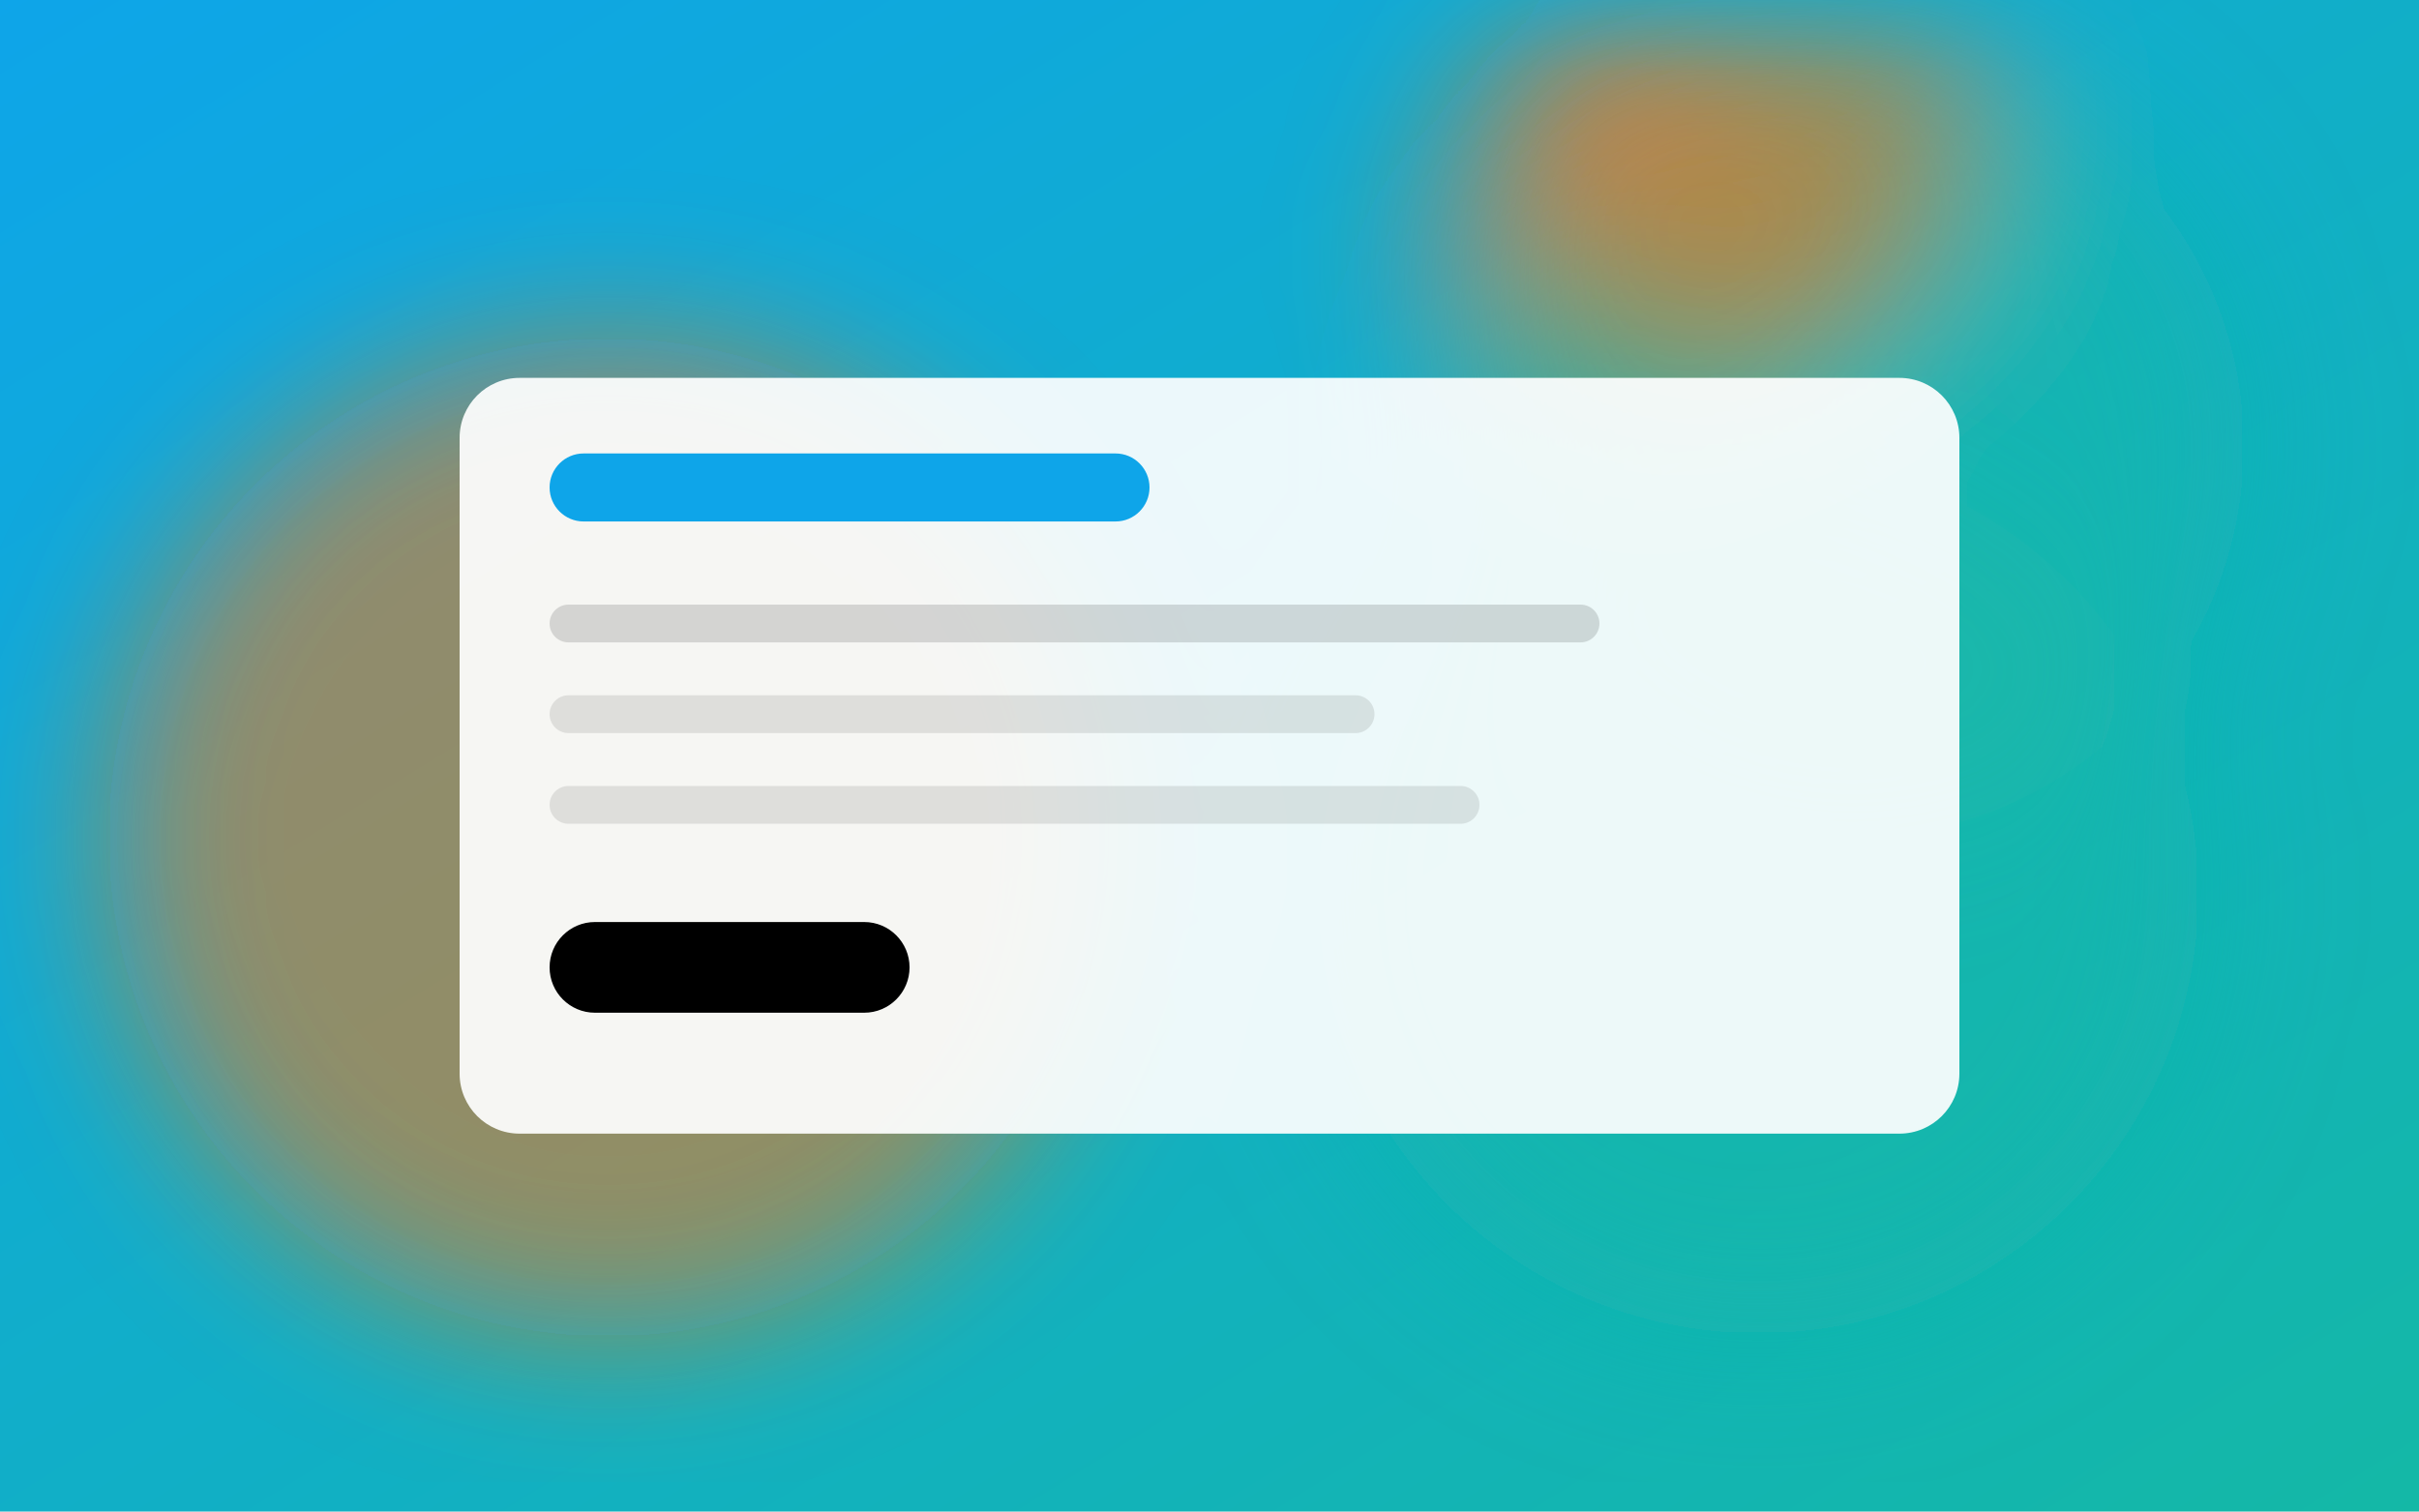
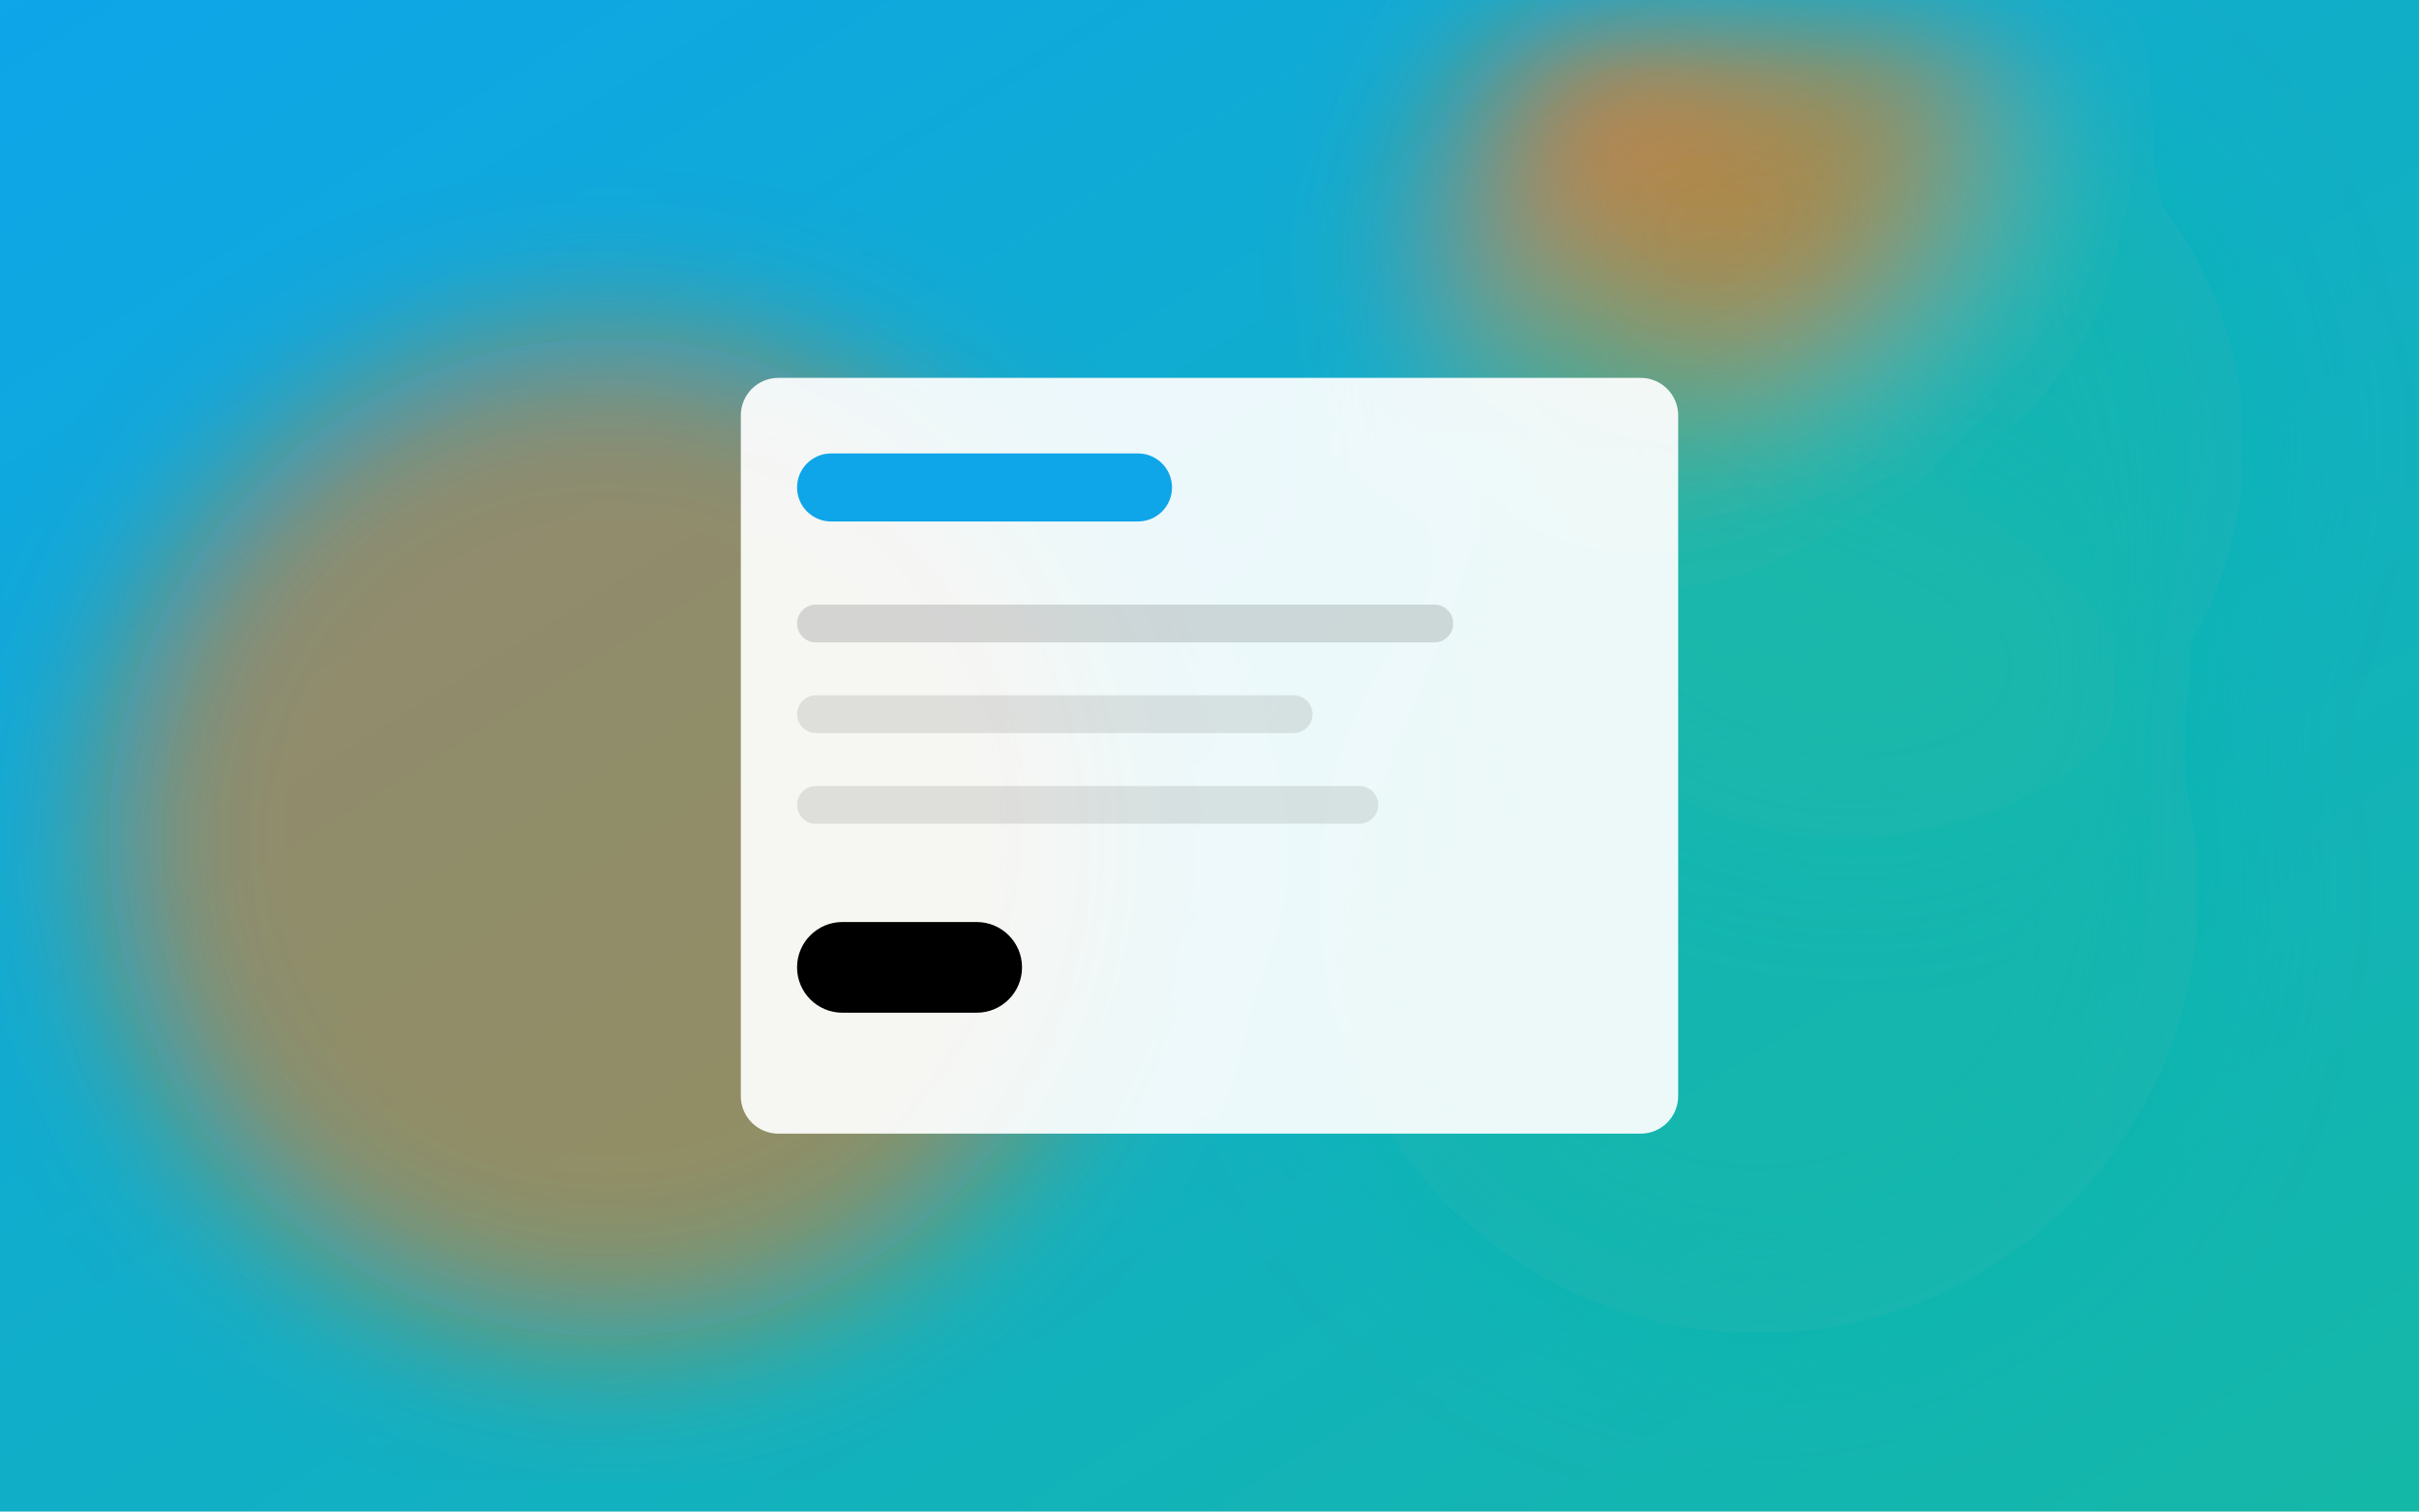
<svg xmlns="http://www.w3.org/2000/svg" viewBox="0 0 1600 1000" width="1600" height="1000">
  <defs>
    <linearGradient id="g" x1="0" y1="0" x2="1" y2="1">
      <stop offset="0" stop-color="#0ea5e9" />
      <stop offset="1" stop-color="#14b8a6" />
    </linearGradient>
    <filter id="s">
      <feGaussianBlur stdDeviation="50" />
    </filter>
  </defs>
  <rect width="1600" height="1000" fill="url(#g)" />
  <g filter="url(#s)">
    <circle cx="402" cy="554" r="330" fill="#f97316" opacity=".55" />
    <circle cx="1163" cy="591" r="291" fill="#14b8a6" opacity=".55" />
    <circle cx="1088" cy="165" r="142" fill="#f97316" opacity=".55" />
    <circle cx="1225" cy="295" r="259" fill="#14b8a6" opacity=".55" />
    <circle cx="1156" cy="79" r="156" fill="#f97316" opacity=".55" />
  </g>
-   <rect x="304" y="250" width="992" height="500" rx="39.68" fill="#fff" opacity=".92" />
-   <rect x="363.52" y="300" width="396.8" height="45" rx="22.5" fill="#0ea5e9" />
-   <rect x="363.52" y="400" width="694.4" height="25" rx="12.5" fill="#000" opacity="0.14" />
-   <rect x="363.52" y="460" width="545.6" height="25" rx="12.5" fill="#000" opacity="0.1" />
-   <rect x="363.52" y="520" width="615.04" height="25" rx="12.5" fill="#000" opacity="0.1" />
-   <rect x="363.52" y="610" width="238.08" height="60" rx="30" fill="#000" />
+   <rect x="490" y="250" width="620" height="500" rx="24.8" fill="#fff" opacity=".92" />
+   <rect x="527.2" y="300" width="248" height="45" rx="22.5" fill="#0ea5e9" />
+   <rect x="527.2" y="400" width="434" height="25" rx="12.5" fill="#000" opacity="0.14" />
+   <rect x="527.2" y="460" width="341" height="25" rx="12.5" fill="#000" opacity="0.1" />
+   <rect x="527.2" y="520" width="384.4" height="25" rx="12.5" fill="#000" opacity="0.1" />
+   <rect x="527.2" y="610" width="148.8" height="60" rx="30" fill="#000" />
</svg>
